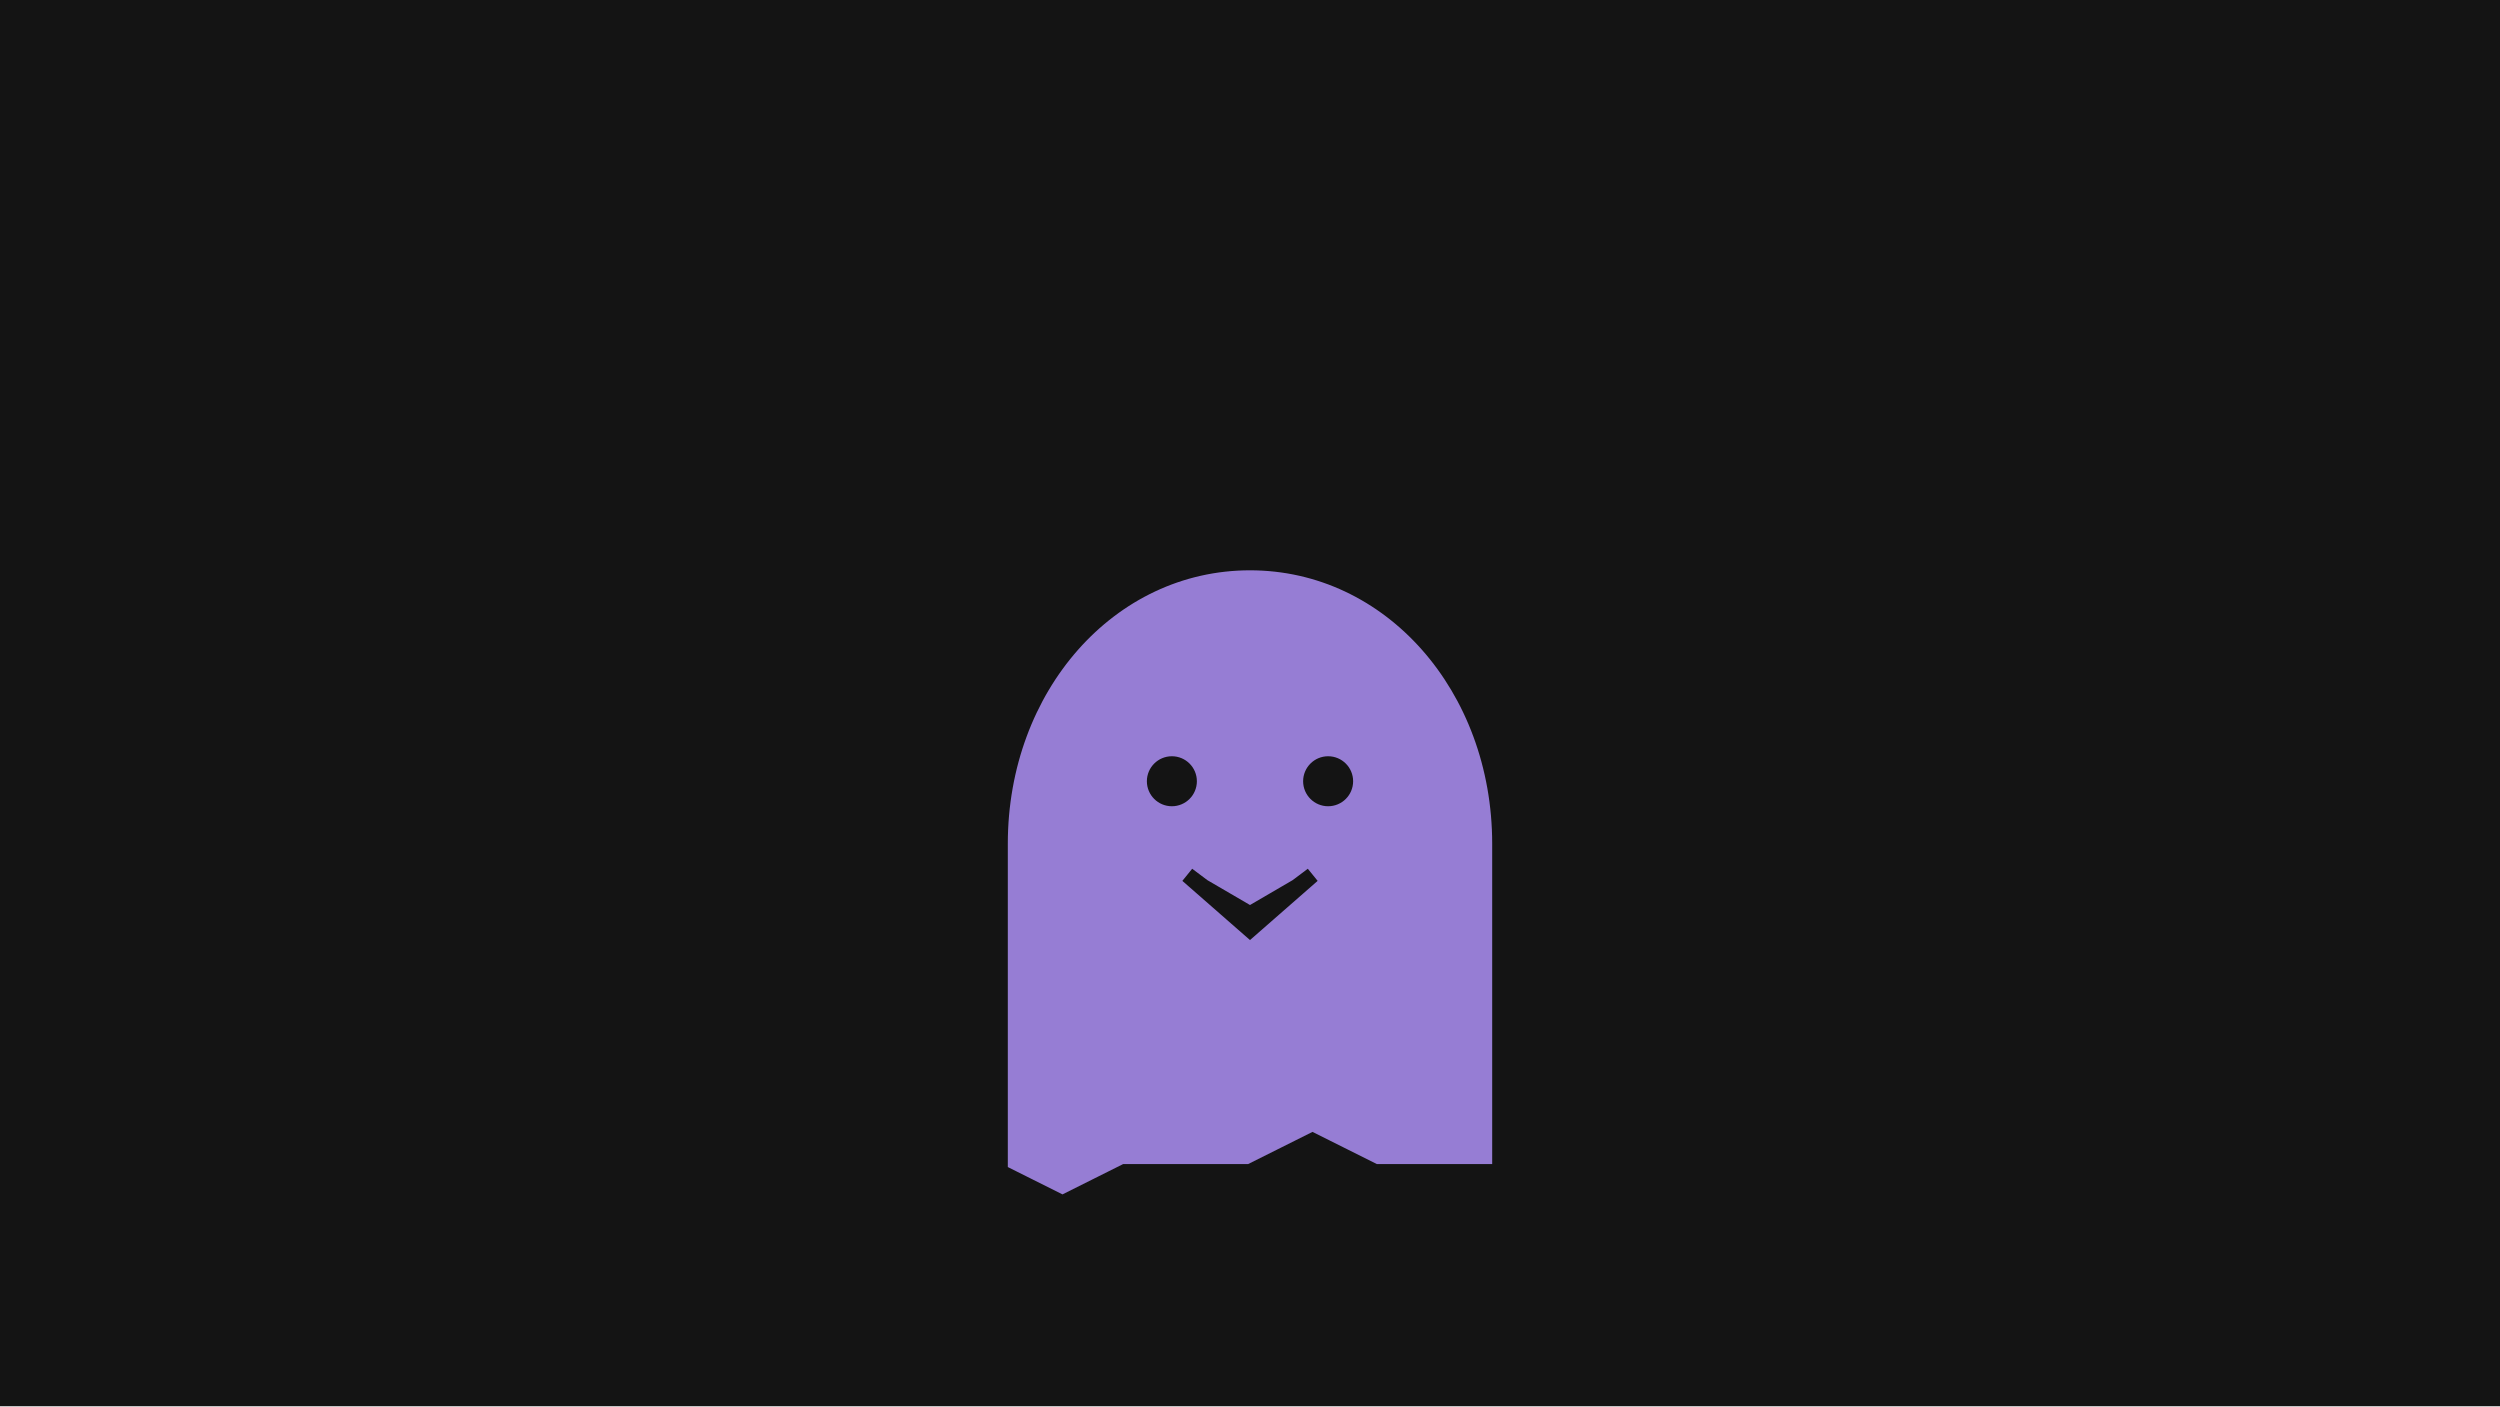
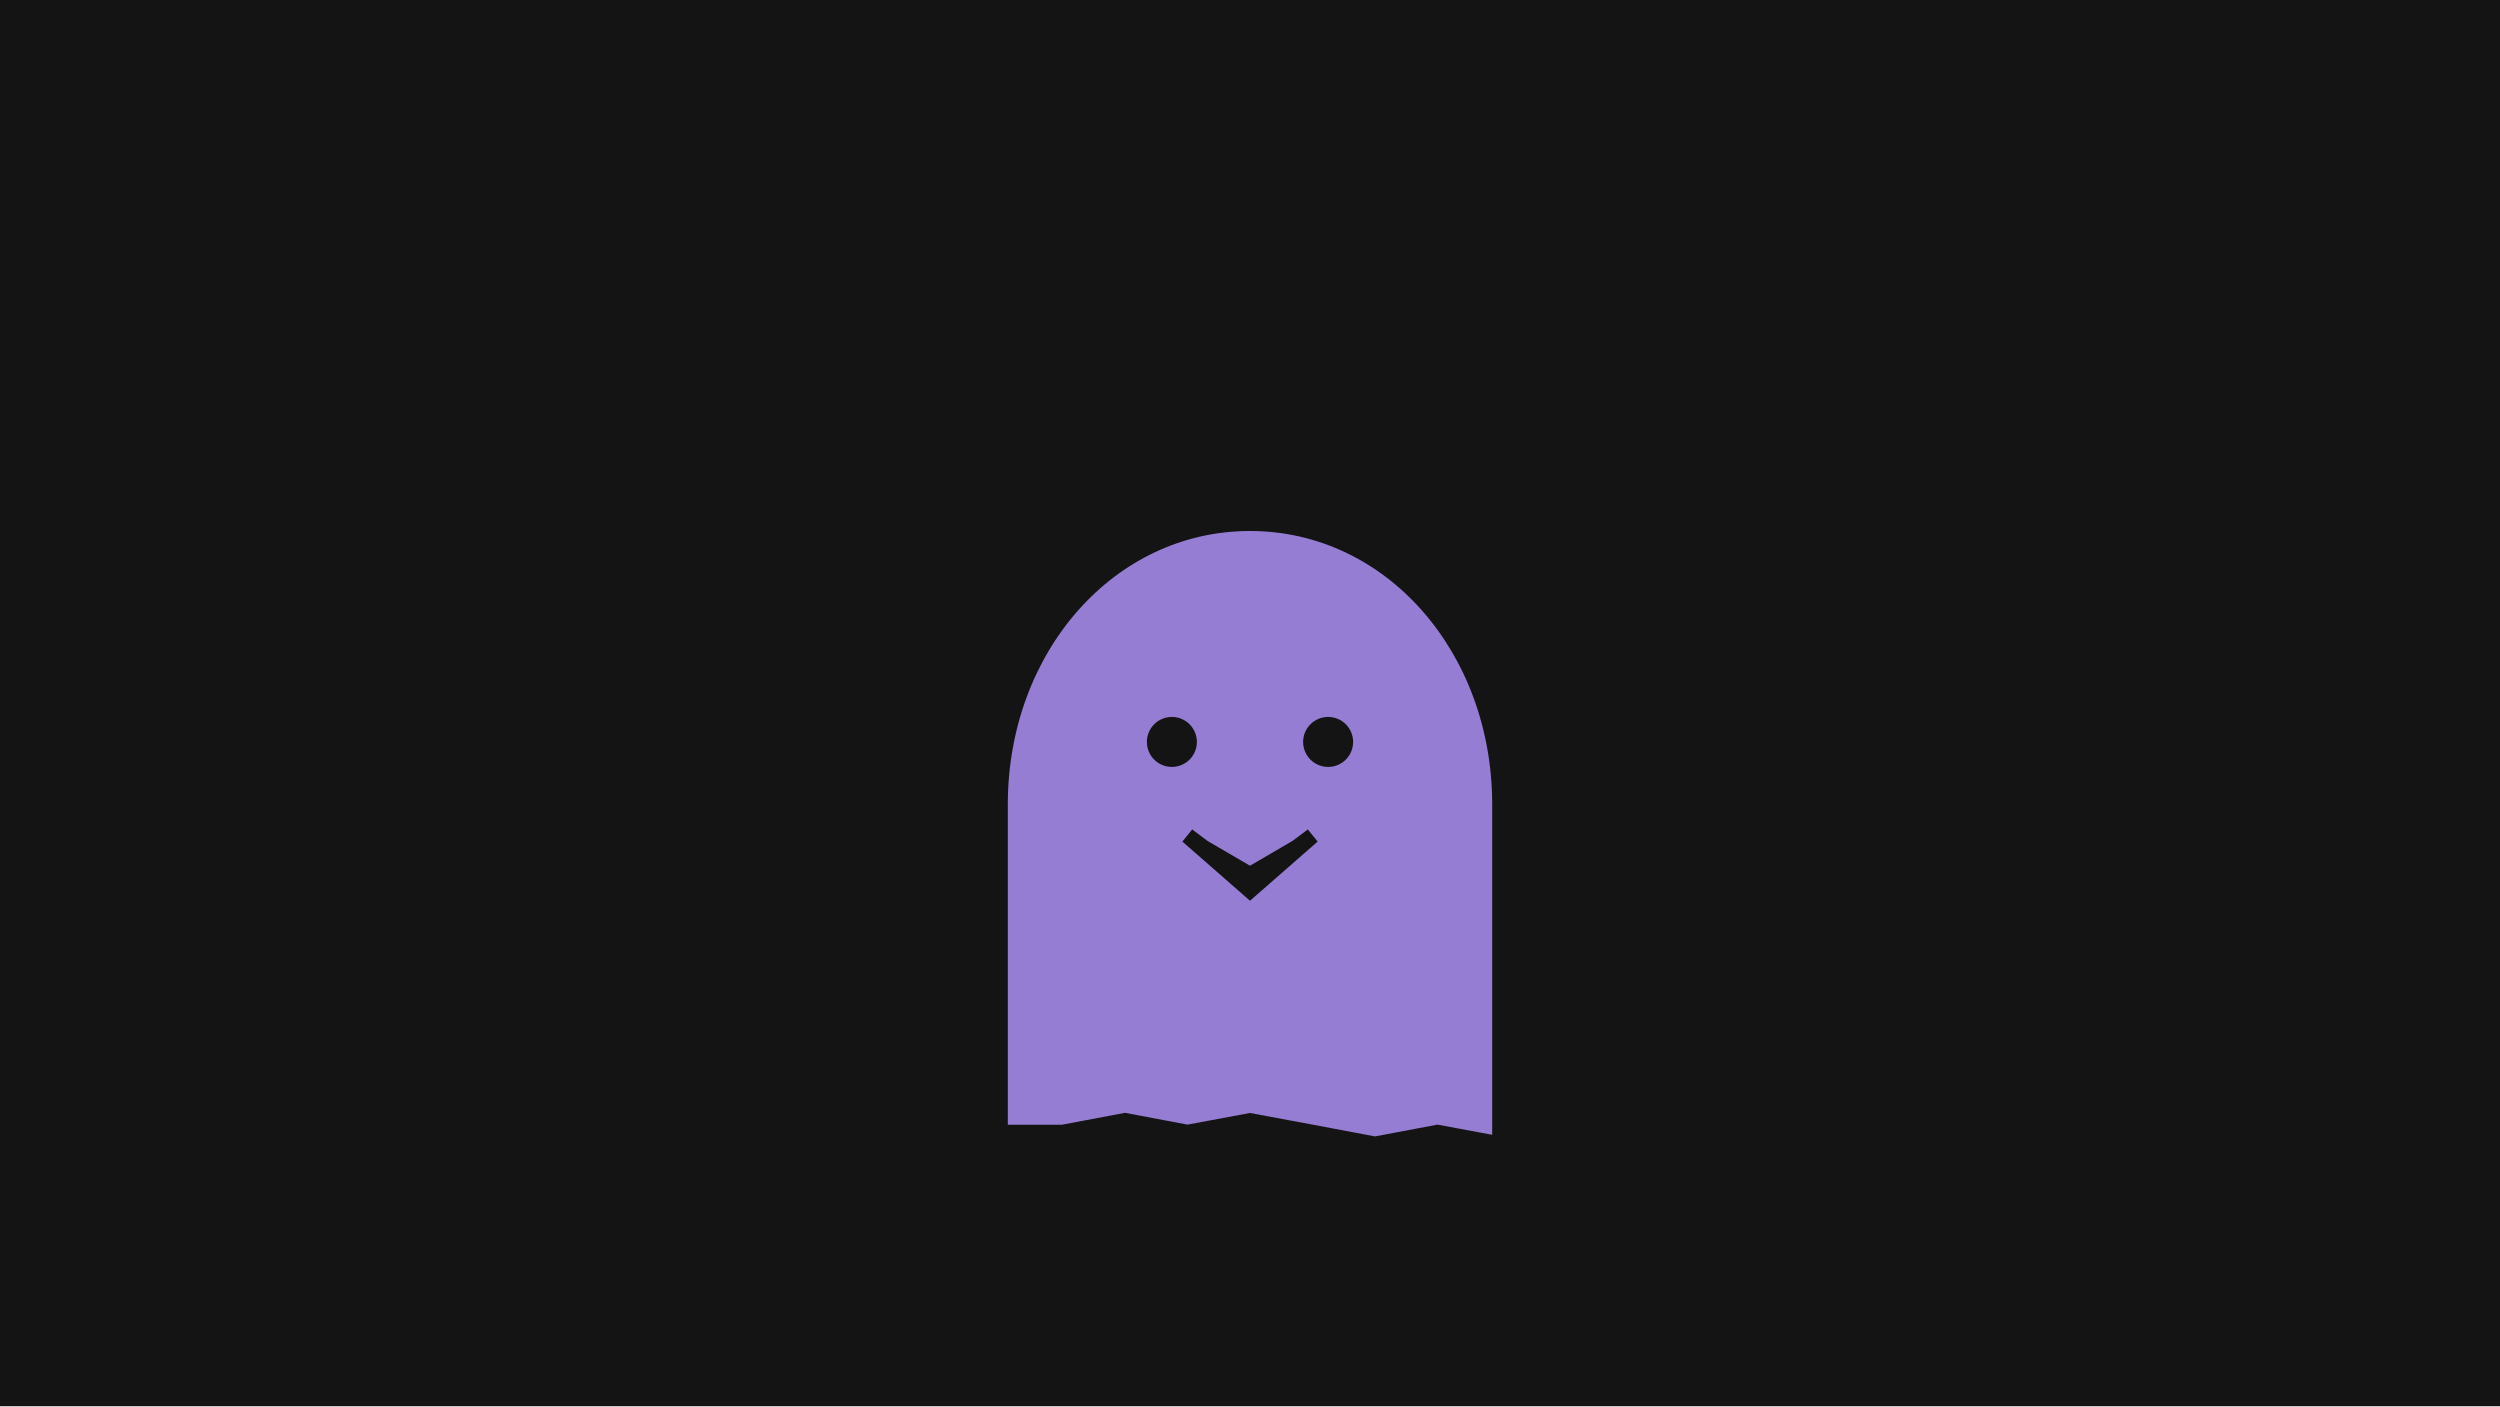
<svg xmlns="http://www.w3.org/2000/svg" width="320" height="180" viewBox="0 0 320 180">
  <g id="s-stage" fill="#141414">
    <path id="s-stage-shape" d="M 0 0 H 320 V 180 H 0 Z" />
  </g>
  <g id="s-character-ghost-float" fill="#967dd4" stroke="#141414" stroke-width="2">
-     <path id="s-character-ghost-float-shape" d="M 160 72 C 178 72 192 88 192 108 L 192 150 L 184 150 L 176 150 L 168 146 L 160 150 L 152 150 L 144 150 L 136 154 L 128 150 L 128 108 C 128 88 142 72 160 72 Z">
-       <animate attributeName="d" begin="0s" dur="0.8s" calcMode="spline" values="M 160 72 C 178 72 192 88 192 108 L 192 150 L 184 150 L 176 150 L 168 146 L 160 150 L 152 150 L 144 150 L 136 154 L 128 150 L 128 108 C 128 88 142 72 160 72 Z;M 160 62 C 178 62 192 78 192 98 L 192 140 L 184 136 L 176 140 L 168 140 L 160 140 L 152 144 L 144 140 L 136 140 L 128 140 L 128 98 C 128 78 142 62 160 62 Z;M 160 52 C 178 52 192 68 192 88 L 192 130 L 184 130 L 176 130 L 168 134 L 160 130 L 152 130 L 144 130 L 136 126 L 128 130 L 128 88 C 128 68 142 52 160 52 Z;M 160 62 C 178 62 192 78 192 98 L 192 140 L 184 144 L 176 140 L 168 140 L 160 140 L 152 136 L 144 140 L 136 140 L 128 140 L 128 98 C 128 78 142 62 160 62 Z;M 160 72 C 178 72 192 88 192 108 L 192 150 L 184 150 L 176 150 L 168 146 L 160 150 L 152 150 L 144 150 L 136 154 L 128 150 L 128 108 C 128 88 142 72 160 72 Z" keyTimes="0;0.25;0.5;0.75;1" keySplines="0.42 0 0.58 1;0.42 0 0.58 1;0.42 0 0.58 1;0.42 0 0.58 1" fill="remove" repeatCount="indefinite" />
+     <path id="s-character-ghost-float-shape" d="M 160 66.968 C 178 66.968 192 82.968 192 102.968 L 192 146.458 L 184 144.968 L 176 146.477 L 168 144.968 L 160 143.477 L 152 144.968 L 144 143.458 L 136 144.968 L 128 144.968 L 128 102.968 C 128 82.968 142 66.968 160 66.968 Z">
+       <animate attributeName="d" begin="0s" dur="0.8s" calcMode="spline" values="M 160 66.968 C 178 66.968 192 82.968 192 102.968 L 192 146.458 L 184 144.968 L 176 146.477 L 168 144.968 L 160 143.477 L 152 144.968 L 144 143.458 L 136 144.968 L 128 144.968 L 128 102.968 C 128 82.968 142 66.968 160 66.968 Z;M 160 64.616 C 178 64.616 192 80.616 192 100.616 L 192 143.4 L 184 142.616 L 176 144.831 L 168 142.616 L 160 141.831 L 152 142.616 L 144 140.4 L 136 142.616 L 128 142.616 L 128 100.616 C 128 80.616 142 64.616 160 64.616 Z;M 160 62 C 178 62 192 78 192 98 L 192 140 L 184 140 L 176 143 L 168 140 L 160 140 L 152 140 L 144 137 L 136 140 L 128 140 L 128 98 C 128 78 142 62 160 62 Z;M 160 64.616 C 178 64.616 192 80.616 192 100.616 L 192 141.831 L 184 142.616 L 176 144.831 L 168 142.616 L 160 143.4 L 152 142.616 L 144 140.4 L 136 142.616 L 128 142.616 L 128 100.616 C 128 80.616 142 64.616 160 64.616 Z;M 160 66.968 C 178 66.968 192 82.968 192 102.968 L 192 143.477 L 184 144.968 L 176 146.477 L 168 144.968 L 160 146.458 L 152 144.968 L 144 143.458 L 136 144.968 L 128 144.968 L 128 102.968 C 128 82.968 142 66.968 160 66.968 Z;M 160 68.996 C 178 68.996 192 84.996 192 104.996 L 192 144.897 L 184 146.996 L 176 147.897 L 168 146.996 L 160 149.095 L 152 146.996 L 144 146.095 L 136 146.996 L 128 146.996 L 128 104.996 C 128 84.996 142 68.996 160 68.996 Z;M 160 70.613 C 178 70.613 192 86.613 192 106.613 L 192 146.029 L 184 148.613 L 176 149.029 L 168 148.613 L 160 151.196 L 152 148.613 L 144 148.196 L 136 148.613 L 128 148.613 L 128 106.613 C 128 86.613 142 70.613 160 70.613 Z;M 160 71.676 C 178 71.676 192 87.676 192 107.676 L 192 146.773 L 184 149.676 L 176 149.773 L 168 149.676 L 160 152.579 L 152 149.676 L 144 149.579 L 136 149.676 L 128 149.676 L 128 107.676 C 128 87.676 142 71.676 160 71.676 Z;M 160 72 C 178 72 192 88 192 108 L 192 147 L 184 150 L 176 150 L 168 150 L 160 153 L 152 150 L 144 150 L 136 150 L 128 150 L 128 108 C 128 88 142 72 160 72 Z;M 160 71.676 C 178 71.676 192 87.676 192 107.676 L 192 146.773 L 184 149.676 L 176 149.579 L 168 149.676 L 160 152.579 L 152 149.676 L 144 149.773 L 136 149.676 L 128 149.676 L 128 107.676 C 128 87.676 142 71.676 160 71.676 Z;M 160 70.613 C 178 70.613 192 86.613 192 106.613 L 192 146.029 L 184 148.613 L 176 148.196 L 168 148.613 L 160 151.196 L 152 148.613 L 144 149.029 L 136 148.613 L 128 148.613 L 128 106.613 C 128 86.613 142 70.613 160 70.613 Z;M 160 68.996 C 178 68.996 192 84.996 192 104.996 L 192 144.897 L 184 146.996 L 176 146.095 L 168 146.996 L 160 149.095 L 152 146.996 L 144 147.897 L 136 146.996 L 128 146.996 L 128 104.996 C 128 84.996 142 68.996 160 68.996 Z;M 160 66.968 C 178 66.968 192 82.968 192 102.968 L 192 143.477 L 184 144.968 L 176 143.458 L 168 144.968 L 160 146.458 L 152 144.968 L 144 146.477 L 136 144.968 L 128 144.968 L 128 102.968 C 128 82.968 142 66.968 160 66.968 Z;M 160 64.616 C 178 64.616 192 80.616 192 100.616 L 192 141.831 L 184 142.616 L 176 140.4 L 168 142.616 L 160 143.4 L 152 142.616 L 144 144.831 L 136 142.616 L 128 142.616 L 128 100.616 C 128 80.616 142 64.616 160 64.616 Z;M 160 62 C 178 62 192 78 192 98 L 192 140 L 184 140 L 176 137 L 168 140 L 160 140 L 152 140 L 144 143 L 136 140 L 128 140 L 128 98 C 128 78 142 62 160 62 Z;M 160 64.616 C 178 64.616 192 80.616 192 100.616 L 192 143.4 L 184 142.616 L 176 140.4 L 168 142.616 L 160 141.831 L 152 142.616 L 144 144.831 L 136 142.616 L 128 142.616 L 128 100.616 C 128 80.616 142 64.616 160 64.616 Z;M 160 66.968 C 178 66.968 192 82.968 192 102.968 L 192 146.458 L 184 144.968 L 176 143.458 L 168 144.968 L 160 143.477 L 152 144.968 L 144 146.477 L 136 144.968 L 128 144.968 L 128 102.968 C 128 82.968 142 66.968 160 66.968 Z;M 160 68.996 C 178 68.996 192 84.996 192 104.996 L 192 149.095 L 184 146.996 L 176 146.095 L 168 146.996 L 160 144.897 L 152 146.996 L 144 147.897 L 136 146.996 L 128 146.996 L 128 104.996 C 128 84.996 142 68.996 160 68.996 Z;M 160 70.613 C 178 70.613 192 86.613 192 106.613 L 192 151.196 L 184 148.613 L 176 148.196 L 168 148.613 L 160 146.029 L 152 148.613 L 144 149.029 L 136 148.613 L 128 148.613 L 128 106.613 C 128 86.613 142 70.613 160 70.613 Z;M 160 71.676 C 178 71.676 192 87.676 192 107.676 L 192 152.579 L 184 149.676 L 176 149.579 L 168 149.676 L 160 146.773 L 152 149.676 L 144 149.773 L 136 149.676 L 128 149.676 L 128 107.676 C 128 87.676 142 71.676 160 71.676 Z;M 160 72 C 178 72 192 88 192 108 L 192 153 L 184 150 L 176 150 L 168 150 L 160 147 L 152 150 L 144 150 L 136 150 L 128 150 L 128 108 C 128 88 142 72 160 72 Z;M 160 71.676 C 178 71.676 192 87.676 192 107.676 L 192 152.579 L 184 149.676 L 176 149.773 L 168 149.676 L 160 146.773 L 152 149.676 L 144 149.579 L 136 149.676 L 128 149.676 L 128 107.676 C 128 87.676 142 71.676 160 71.676 Z;M 160 70.613 C 178 70.613 192 86.613 192 106.613 L 192 151.196 L 184 148.613 L 176 149.029 L 168 148.613 L 160 146.029 L 152 148.613 L 144 148.196 L 136 148.613 L 128 148.613 L 128 106.613 C 128 86.613 142 70.613 160 70.613 Z;M 160 68.996 C 178 68.996 192 84.996 192 104.996 L 192 149.095 L 184 146.996 L 176 147.897 L 168 146.996 L 160 144.897 L 152 146.996 L 144 146.095 L 136 146.996 L 128 146.996 L 128 104.996 C 128 84.996 142 68.996 160 68.996 Z;M 160 66.968 C 178 66.968 192 82.968 192 102.968 L 192 146.458 L 184 144.968 L 176 146.477 L 168 144.968 L 160 143.477 L 152 144.968 L 144 143.458 L 136 144.968 L 128 144.968 L 128 102.968 C 128 82.968 142 66.968 160 66.968 Z" keyTimes="0;0.042;0.083;0.125;0.167;0.208;0.25;0.292;0.333;0.375;0.417;0.458;0.5;0.542;0.583;0.625;0.667;0.708;0.75;0.792;0.833;0.875;0.917;0.958;1" keySplines="0.61 1 0.88 1;0.12 0 0.39 0;0.61 1 0.88 1;0.61 1 0.88 1;0.61 1 0.88 1;0.61 1 0.88 1;0.61 1 0.88 1;0.61 1 0.88 1;0.61 1 0.88 1;0.61 1 0.88 1;0.61 1 0.88 1;0.61 1 0.88 1;0.61 1 0.88 1;0.12 0 0.39 0;0.61 1 0.88 1;0.61 1 0.88 1;0.61 1 0.88 1;0.61 1 0.88 1;0.61 1 0.88 1;0.61 1 0.88 1;0.61 1 0.88 1;0.61 1 0.88 1;0.61 1 0.88 1;0.61 1 0.88 1" fill="remove" repeatCount="indefinite" />
    </path>
  </g>
  <g id="s-character-ghost-float-face" fill="#141414" stroke="#141414" stroke-width="2">
-     <path id="s-character-ghost-float-face-shape" d="M 152.2 100 C 152.2 101.215 151.215 102.2 150 102.2 C 148.785 102.2 147.8 101.215 147.8 100 C 147.8 98.785 148.785 97.8 150 97.8 C 151.215 97.8 152.2 98.785 152.2 100 Z M 172.2 100 C 172.2 101.215 171.215 102.2 170 102.2 C 168.785 102.2 167.8 101.215 167.8 100 C 167.8 98.785 168.785 97.8 170 97.8 C 171.215 97.8 172.2 98.785 172.2 100 Z M 154 113.5 L 160 117 L 166 113.5 L 168 112 L 160 119 L 152 112 Z">
-       <animate attributeName="d" begin="0s" dur="0.8s" calcMode="spline" values="M 152.2 100 C 152.2 101.215 151.215 102.2 150 102.2 C 148.785 102.2 147.8 101.215 147.8 100 C 147.8 98.785 148.785 97.8 150 97.8 C 151.215 97.8 152.2 98.785 152.2 100 Z M 172.2 100 C 172.2 101.215 171.215 102.2 170 102.2 C 168.785 102.2 167.8 101.215 167.8 100 C 167.8 98.785 168.785 97.8 170 97.8 C 171.215 97.8 172.2 98.785 172.2 100 Z M 154 113.5 L 160 117 L 166 113.5 L 168 112 L 160 119 L 152 112 Z;M 152.2 90 C 152.2 91.215 151.215 92.2 150 92.2 C 148.785 92.2 147.8 91.215 147.8 90 C 147.8 88.785 148.785 87.8 150 87.8 C 151.215 87.8 152.2 88.785 152.2 90 Z M 172.2 90 C 172.2 91.215 171.215 92.2 170 92.2 C 168.785 92.2 167.8 91.215 167.8 90 C 167.8 88.785 168.785 87.8 170 87.8 C 171.215 87.8 172.2 88.785 172.2 90 Z M 154 103.5 L 160 107 L 166 103.5 L 168 102 L 160 109 L 152 102 Z;M 152.2 80 C 152.2 81.215 151.215 82.2 150 82.2 C 148.785 82.2 147.8 81.215 147.8 80 C 147.8 78.785 148.785 77.8 150 77.8 C 151.215 77.8 152.2 78.785 152.2 80 Z M 172.2 80 C 172.2 81.215 171.215 82.2 170 82.2 C 168.785 82.2 167.8 81.215 167.8 80 C 167.8 78.785 168.785 77.8 170 77.8 C 171.215 77.8 172.2 78.785 172.2 80 Z M 154 93.5 L 160 97 L 166 93.5 L 168 92 L 160 99 L 152 92 Z;M 152.2 90 C 152.2 91.215 151.215 92.2 150 92.2 C 148.785 92.2 147.8 91.215 147.8 90 C 147.8 88.785 148.785 87.8 150 87.8 C 151.215 87.8 152.2 88.785 152.2 90 Z M 172.2 90 C 172.2 91.215 171.215 92.2 170 92.2 C 168.785 92.2 167.8 91.215 167.8 90 C 167.8 88.785 168.785 87.8 170 87.8 C 171.215 87.8 172.2 88.785 172.2 90 Z M 154 103.5 L 160 107 L 166 103.5 L 168 102 L 160 109 L 152 102 Z;M 152.2 100 C 152.2 101.215 151.215 102.2 150 102.2 C 148.785 102.2 147.8 101.215 147.8 100 C 147.8 98.785 148.785 97.8 150 97.8 C 151.215 97.8 152.2 98.785 152.2 100 Z M 172.2 100 C 172.2 101.215 171.215 102.2 170 102.2 C 168.785 102.2 167.8 101.215 167.8 100 C 167.8 98.785 168.785 97.8 170 97.8 C 171.215 97.8 172.2 98.785 172.2 100 Z M 154 113.5 L 160 117 L 166 113.5 L 168 112 L 160 119 L 152 112 Z" keyTimes="0;0.25;0.5;0.75;1" keySplines="0.42 0 0.58 1;0.42 0 0.58 1;0.42 0 0.58 1;0.42 0 0.58 1" fill="remove" repeatCount="indefinite" />
+     <path id="s-character-ghost-float-face-shape" d="M 152.2 94.968 C 152.2 96.183 151.215 97.168 150 97.168 C 148.785 97.168 147.8 96.183 147.8 94.968 C 147.8 93.753 148.785 92.768 150 92.768 C 151.215 92.768 152.2 93.753 152.2 94.968 Z M 172.2 94.968 C 172.2 96.183 171.215 97.168 170 97.168 C 168.785 97.168 167.8 96.183 167.8 94.968 C 167.8 93.753 168.785 92.768 170 92.768 C 171.215 92.768 172.2 93.753 172.2 94.968 Z M 154 108.468 L 160 111.968 L 166 108.468 L 168 106.968 L 160 113.968 L 152 106.968 Z">
+       <animate attributeName="d" begin="0s" dur="0.8s" calcMode="spline" values="M 152.2 94.968 C 152.2 96.183 151.215 97.168 150 97.168 C 148.785 97.168 147.8 96.183 147.8 94.968 C 147.8 93.753 148.785 92.768 150 92.768 C 151.215 92.768 152.2 93.753 152.2 94.968 Z M 172.2 94.968 C 172.2 96.183 171.215 97.168 170 97.168 C 168.785 97.168 167.8 96.183 167.8 94.968 C 167.8 93.753 168.785 92.768 170 92.768 C 171.215 92.768 172.2 93.753 172.2 94.968 Z M 154 108.468 L 160 111.968 L 166 108.468 L 168 106.968 L 160 113.968 L 152 106.968 Z;M 152.2 92.616 C 152.2 93.831 151.215 94.816 150 94.816 C 148.785 94.816 147.8 93.831 147.8 92.616 C 147.8 91.401 148.785 90.416 150 90.416 C 151.215 90.416 152.2 91.401 152.2 92.616 Z M 172.2 92.616 C 172.2 93.831 171.215 94.816 170 94.816 C 168.785 94.816 167.8 93.831 167.8 92.616 C 167.8 91.401 168.785 90.416 170 90.416 C 171.215 90.416 172.2 91.401 172.2 92.616 Z M 154 106.116 L 160 109.616 L 166 106.116 L 168 104.616 L 160 111.616 L 152 104.616 Z;M 152.2 90 C 152.2 91.215 151.215 92.2 150 92.2 C 148.785 92.2 147.8 91.215 147.8 90 C 147.8 88.785 148.785 87.8 150 87.8 C 151.215 87.8 152.2 88.785 152.2 90 Z M 172.2 90 C 172.2 91.215 171.215 92.2 170 92.2 C 168.785 92.2 167.8 91.215 167.8 90 C 167.8 88.785 168.785 87.8 170 87.8 C 171.215 87.8 172.2 88.785 172.2 90 Z M 154 103.5 L 160 107 L 166 103.5 L 168 102 L 160 109 L 152 102 Z;M 152.2 92.616 C 152.2 93.831 151.215 94.816 150 94.816 C 148.785 94.816 147.8 93.831 147.8 92.616 C 147.8 91.401 148.785 90.416 150 90.416 C 151.215 90.416 152.2 91.401 152.2 92.616 Z M 172.2 92.616 C 172.2 93.831 171.215 94.816 170 94.816 C 168.785 94.816 167.8 93.831 167.8 92.616 C 167.8 91.401 168.785 90.416 170 90.416 C 171.215 90.416 172.2 91.401 172.2 92.616 Z M 154 106.116 L 160 109.616 L 166 106.116 L 168 104.616 L 160 111.616 L 152 104.616 Z;M 152.2 94.968 C 152.2 96.183 151.215 97.168 150 97.168 C 148.785 97.168 147.8 96.183 147.8 94.968 C 147.8 93.753 148.785 92.768 150 92.768 C 151.215 92.768 152.2 93.753 152.2 94.968 Z M 172.2 94.968 C 172.2 96.183 171.215 97.168 170 97.168 C 168.785 97.168 167.8 96.183 167.8 94.968 C 167.8 93.753 168.785 92.768 170 92.768 C 171.215 92.768 172.2 93.753 172.2 94.968 Z M 154 108.468 L 160 111.968 L 166 108.468 L 168 106.968 L 160 113.968 L 152 106.968 Z;M 152.2 96.996 C 152.2 98.211 151.215 99.196 150 99.196 C 148.785 99.196 147.8 98.211 147.8 96.996 C 147.8 95.781 148.785 94.796 150 94.796 C 151.215 94.796 152.2 95.781 152.2 96.996 Z M 172.2 96.996 C 172.2 98.211 171.215 99.196 170 99.196 C 168.785 99.196 167.8 98.211 167.8 96.996 C 167.8 95.781 168.785 94.796 170 94.796 C 171.215 94.796 172.2 95.781 172.2 96.996 Z M 154 110.496 L 160 113.996 L 166 110.496 L 168 108.996 L 160 115.996 L 152 108.996 Z;M 152.2 98.613 C 152.2 99.828 151.215 100.813 150 100.813 C 148.785 100.813 147.8 99.828 147.8 98.613 C 147.8 97.398 148.785 96.413 150 96.413 C 151.215 96.413 152.2 97.398 152.2 98.613 Z M 172.2 98.613 C 172.2 99.828 171.215 100.813 170 100.813 C 168.785 100.813 167.8 99.828 167.8 98.613 C 167.8 97.398 168.785 96.413 170 96.413 C 171.215 96.413 172.2 97.398 172.2 98.613 Z M 154 112.113 L 160 115.613 L 166 112.113 L 168 110.613 L 160 117.613 L 152 110.613 Z;M 152.2 99.676 C 152.2 100.891 151.215 101.876 150 101.876 C 148.785 101.876 147.8 100.891 147.8 99.676 C 147.8 98.461 148.785 97.476 150 97.476 C 151.215 97.476 152.2 98.461 152.2 99.676 Z M 172.2 99.676 C 172.2 100.891 171.215 101.876 170 101.876 C 168.785 101.876 167.8 100.891 167.8 99.676 C 167.8 98.461 168.785 97.476 170 97.476 C 171.215 97.476 172.2 98.461 172.2 99.676 Z M 154 113.176 L 160 116.676 L 166 113.176 L 168 111.676 L 160 118.676 L 152 111.676 Z;M 152.2 100 C 152.2 101.215 151.215 102.2 150 102.2 C 148.785 102.2 147.8 101.215 147.8 100 C 147.8 98.785 148.785 97.8 150 97.8 C 151.215 97.8 152.2 98.785 152.2 100 Z M 172.2 100 C 172.2 101.215 171.215 102.2 170 102.2 C 168.785 102.2 167.8 101.215 167.8 100 C 167.8 98.785 168.785 97.8 170 97.8 C 171.215 97.8 172.2 98.785 172.2 100 Z M 154 113.5 L 160 117 L 166 113.5 L 168 112 L 160 119 L 152 112 Z;M 152.2 99.676 C 152.2 100.891 151.215 101.876 150 101.876 C 148.785 101.876 147.8 100.891 147.8 99.676 C 147.8 98.461 148.785 97.476 150 97.476 C 151.215 97.476 152.2 98.461 152.2 99.676 Z M 172.2 99.676 C 172.2 100.891 171.215 101.876 170 101.876 C 168.785 101.876 167.8 100.891 167.8 99.676 C 167.8 98.461 168.785 97.476 170 97.476 C 171.215 97.476 172.2 98.461 172.2 99.676 Z M 154 113.176 L 160 116.676 L 166 113.176 L 168 111.676 L 160 118.676 L 152 111.676 Z;M 152.2 98.613 C 152.2 99.828 151.215 100.813 150 100.813 C 148.785 100.813 147.8 99.828 147.8 98.613 C 147.8 97.398 148.785 96.413 150 96.413 C 151.215 96.413 152.2 97.398 152.2 98.613 Z M 172.2 98.613 C 172.2 99.828 171.215 100.813 170 100.813 C 168.785 100.813 167.8 99.828 167.8 98.613 C 167.8 97.398 168.785 96.413 170 96.413 C 171.215 96.413 172.2 97.398 172.2 98.613 Z M 154 112.113 L 160 115.613 L 166 112.113 L 168 110.613 L 160 117.613 L 152 110.613 Z;M 152.2 96.996 C 152.2 98.211 151.215 99.196 150 99.196 C 148.785 99.196 147.8 98.211 147.8 96.996 C 147.8 95.781 148.785 94.796 150 94.796 C 151.215 94.796 152.2 95.781 152.2 96.996 Z M 172.2 96.996 C 172.2 98.211 171.215 99.196 170 99.196 C 168.785 99.196 167.8 98.211 167.8 96.996 C 167.8 95.781 168.785 94.796 170 94.796 C 171.215 94.796 172.2 95.781 172.2 96.996 Z M 154 110.496 L 160 113.996 L 166 110.496 L 168 108.996 L 160 115.996 L 152 108.996 Z;M 152.2 94.968 C 152.2 96.183 151.215 97.168 150 97.168 C 148.785 97.168 147.8 96.183 147.8 94.968 C 147.8 93.753 148.785 92.768 150 92.768 C 151.215 92.768 152.2 93.753 152.2 94.968 Z M 172.2 94.968 C 172.2 96.183 171.215 97.168 170 97.168 C 168.785 97.168 167.8 96.183 167.8 94.968 C 167.8 93.753 168.785 92.768 170 92.768 C 171.215 92.768 172.2 93.753 172.2 94.968 Z M 154 108.468 L 160 111.968 L 166 108.468 L 168 106.968 L 160 113.968 L 152 106.968 Z;M 152.2 92.616 C 152.2 93.831 151.215 94.816 150 94.816 C 148.785 94.816 147.8 93.831 147.8 92.616 C 147.8 91.401 148.785 90.416 150 90.416 C 151.215 90.416 152.2 91.401 152.2 92.616 Z M 172.2 92.616 C 172.2 93.831 171.215 94.816 170 94.816 C 168.785 94.816 167.8 93.831 167.8 92.616 C 167.8 91.401 168.785 90.416 170 90.416 C 171.215 90.416 172.2 91.401 172.2 92.616 Z M 154 106.116 L 160 109.616 L 166 106.116 L 168 104.616 L 160 111.616 L 152 104.616 Z;M 152.2 90 C 152.2 91.215 151.215 92.2 150 92.2 C 148.785 92.2 147.8 91.215 147.8 90 C 147.8 88.785 148.785 87.8 150 87.8 C 151.215 87.8 152.2 88.785 152.2 90 Z M 172.2 90 C 172.2 91.215 171.215 92.2 170 92.2 C 168.785 92.2 167.8 91.215 167.8 90 C 167.8 88.785 168.785 87.8 170 87.8 C 171.215 87.8 172.2 88.785 172.2 90 Z M 154 103.5 L 160 107 L 166 103.5 L 168 102 L 160 109 L 152 102 Z;M 152.2 92.616 C 152.2 93.831 151.215 94.816 150 94.816 C 148.785 94.816 147.8 93.831 147.8 92.616 C 147.8 91.401 148.785 90.416 150 90.416 C 151.215 90.416 152.2 91.401 152.2 92.616 Z M 172.2 92.616 C 172.2 93.831 171.215 94.816 170 94.816 C 168.785 94.816 167.8 93.831 167.8 92.616 C 167.8 91.401 168.785 90.416 170 90.416 C 171.215 90.416 172.2 91.401 172.2 92.616 Z M 154 106.116 L 160 109.616 L 166 106.116 L 168 104.616 L 160 111.616 L 152 104.616 Z;M 152.2 94.968 C 152.2 96.183 151.215 97.168 150 97.168 C 148.785 97.168 147.8 96.183 147.8 94.968 C 147.8 93.753 148.785 92.768 150 92.768 C 151.215 92.768 152.2 93.753 152.2 94.968 Z M 172.2 94.968 C 172.2 96.183 171.215 97.168 170 97.168 C 168.785 97.168 167.8 96.183 167.8 94.968 C 167.8 93.753 168.785 92.768 170 92.768 C 171.215 92.768 172.2 93.753 172.2 94.968 Z M 154 108.468 L 160 111.968 L 166 108.468 L 168 106.968 L 160 113.968 L 152 106.968 Z;M 152.2 96.996 C 152.2 98.211 151.215 99.196 150 99.196 C 148.785 99.196 147.8 98.211 147.8 96.996 C 147.8 95.781 148.785 94.796 150 94.796 C 151.215 94.796 152.2 95.781 152.2 96.996 Z M 172.2 96.996 C 172.2 98.211 171.215 99.196 170 99.196 C 168.785 99.196 167.8 98.211 167.8 96.996 C 167.8 95.781 168.785 94.796 170 94.796 C 171.215 94.796 172.2 95.781 172.2 96.996 Z M 154 110.496 L 160 113.996 L 166 110.496 L 168 108.996 L 160 115.996 L 152 108.996 Z;M 152.2 98.613 C 152.2 99.828 151.215 100.813 150 100.813 C 148.785 100.813 147.8 99.828 147.8 98.613 C 147.8 97.398 148.785 96.413 150 96.413 C 151.215 96.413 152.2 97.398 152.2 98.613 Z M 172.2 98.613 C 172.2 99.828 171.215 100.813 170 100.813 C 168.785 100.813 167.8 99.828 167.8 98.613 C 167.8 97.398 168.785 96.413 170 96.413 C 171.215 96.413 172.2 97.398 172.2 98.613 Z M 154 112.113 L 160 115.613 L 166 112.113 L 168 110.613 L 160 117.613 L 152 110.613 Z;M 152.2 99.676 C 152.2 100.891 151.215 101.876 150 101.876 C 148.785 101.876 147.8 100.891 147.8 99.676 C 147.8 98.461 148.785 97.476 150 97.476 C 151.215 97.476 152.2 98.461 152.2 99.676 Z M 172.2 99.676 C 172.2 100.891 171.215 101.876 170 101.876 C 168.785 101.876 167.8 100.891 167.8 99.676 C 167.8 98.461 168.785 97.476 170 97.476 C 171.215 97.476 172.2 98.461 172.2 99.676 Z M 154 113.176 L 160 116.676 L 166 113.176 L 168 111.676 L 160 118.676 L 152 111.676 Z;M 152.2 100 C 152.2 101.215 151.215 102.2 150 102.2 C 148.785 102.2 147.8 101.215 147.8 100 C 147.8 98.785 148.785 97.8 150 97.8 C 151.215 97.8 152.2 98.785 152.2 100 Z M 172.2 100 C 172.2 101.215 171.215 102.2 170 102.2 C 168.785 102.2 167.8 101.215 167.8 100 C 167.8 98.785 168.785 97.8 170 97.8 C 171.215 97.8 172.2 98.785 172.2 100 Z M 154 113.5 L 160 117 L 166 113.5 L 168 112 L 160 119 L 152 112 Z;M 152.2 99.676 C 152.2 100.891 151.215 101.876 150 101.876 C 148.785 101.876 147.8 100.891 147.8 99.676 C 147.8 98.461 148.785 97.476 150 97.476 C 151.215 97.476 152.2 98.461 152.2 99.676 Z M 172.2 99.676 C 172.2 100.891 171.215 101.876 170 101.876 C 168.785 101.876 167.8 100.891 167.8 99.676 C 167.8 98.461 168.785 97.476 170 97.476 C 171.215 97.476 172.2 98.461 172.2 99.676 Z M 154 113.176 L 160 116.676 L 166 113.176 L 168 111.676 L 160 118.676 L 152 111.676 Z;M 152.2 98.613 C 152.2 99.828 151.215 100.813 150 100.813 C 148.785 100.813 147.8 99.828 147.8 98.613 C 147.8 97.398 148.785 96.413 150 96.413 C 151.215 96.413 152.2 97.398 152.2 98.613 Z M 172.2 98.613 C 172.2 99.828 171.215 100.813 170 100.813 C 168.785 100.813 167.8 99.828 167.8 98.613 C 167.8 97.398 168.785 96.413 170 96.413 C 171.215 96.413 172.2 97.398 172.2 98.613 Z M 154 112.113 L 160 115.613 L 166 112.113 L 168 110.613 L 160 117.613 L 152 110.613 Z;M 152.2 96.996 C 152.2 98.211 151.215 99.196 150 99.196 C 148.785 99.196 147.8 98.211 147.8 96.996 C 147.8 95.781 148.785 94.796 150 94.796 C 151.215 94.796 152.2 95.781 152.2 96.996 Z M 172.2 96.996 C 172.2 98.211 171.215 99.196 170 99.196 C 168.785 99.196 167.8 98.211 167.8 96.996 C 167.8 95.781 168.785 94.796 170 94.796 C 171.215 94.796 172.2 95.781 172.2 96.996 Z M 154 110.496 L 160 113.996 L 166 110.496 L 168 108.996 L 160 115.996 L 152 108.996 Z;M 152.2 94.968 C 152.2 96.183 151.215 97.168 150 97.168 C 148.785 97.168 147.8 96.183 147.8 94.968 C 147.8 93.753 148.785 92.768 150 92.768 C 151.215 92.768 152.2 93.753 152.2 94.968 Z M 172.2 94.968 C 172.2 96.183 171.215 97.168 170 97.168 C 168.785 97.168 167.8 96.183 167.8 94.968 C 167.8 93.753 168.785 92.768 170 92.768 C 171.215 92.768 172.2 93.753 172.2 94.968 Z M 154 108.468 L 160 111.968 L 166 108.468 L 168 106.968 L 160 113.968 L 152 106.968 Z" keyTimes="0;0.042;0.083;0.125;0.167;0.208;0.25;0.292;0.333;0.375;0.417;0.458;0.5;0.542;0.583;0.625;0.667;0.708;0.75;0.792;0.833;0.875;0.917;0.958;1" keySplines="0.61 1 0.88 1;0.12 0 0.39 0;0.61 1 0.88 1;0.61 1 0.88 1;0.61 1 0.88 1;0.61 1 0.88 1;0.61 1 0.88 1;0.61 1 0.88 1;0.61 1 0.88 1;0.61 1 0.88 1;0.61 1 0.88 1;0.61 1 0.88 1;0.61 1 0.88 1;0.12 0 0.39 0;0.61 1 0.88 1;0.61 1 0.88 1;0.61 1 0.88 1;0.61 1 0.88 1;0.61 1 0.88 1;0.61 1 0.88 1;0.61 1 0.88 1;0.61 1 0.88 1;0.61 1 0.88 1;0.61 1 0.88 1" fill="remove" repeatCount="indefinite" />
    </path>
  </g>
</svg>
